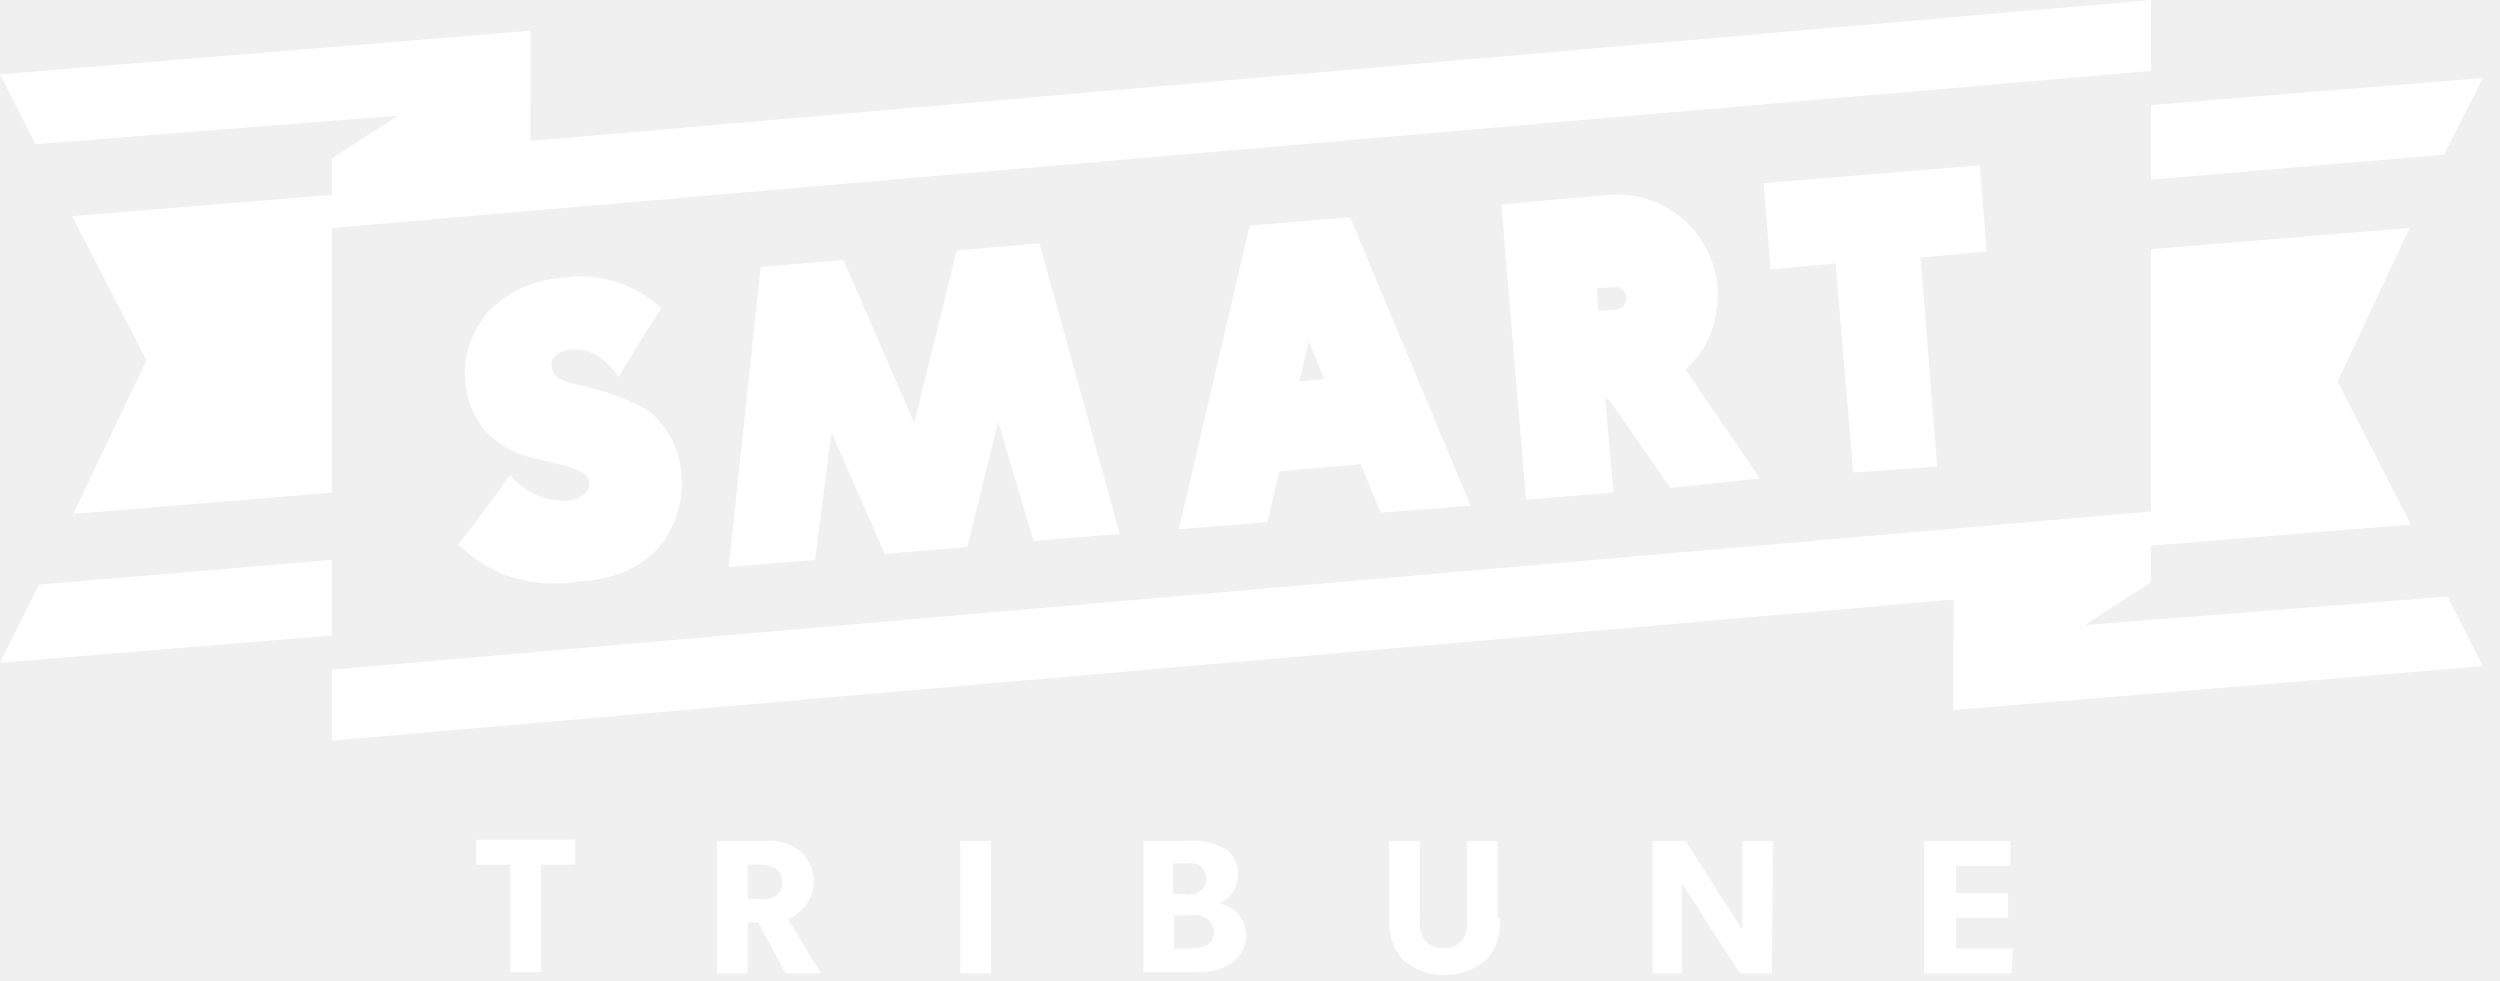
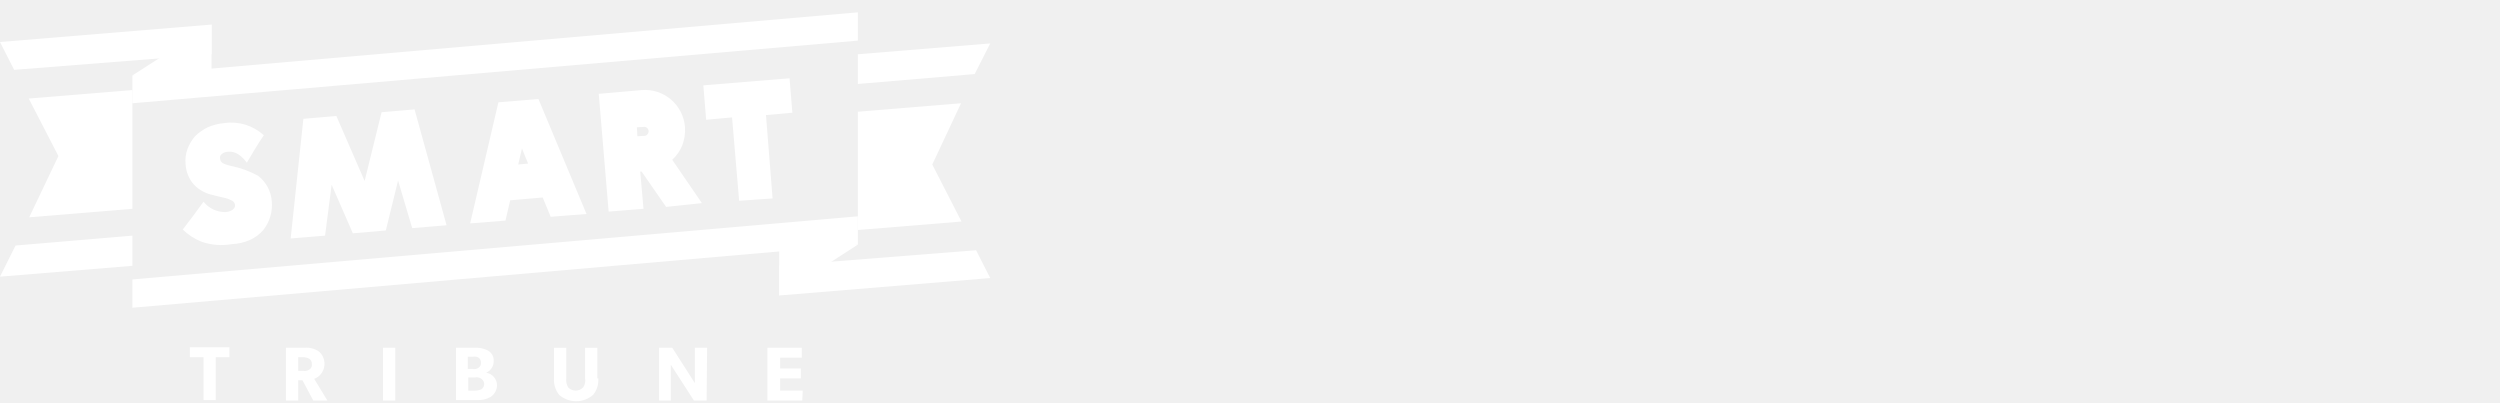
- <svg xmlns="http://www.w3.org/2000/svg" width="102px" height="40px" viewBox="0 0 102 40" version="1.1">
-   <defs />
-   <g id="Page-1" stroke="none" stroke-width="1" fill="none" fill-rule="evenodd">
-     <g id="03_SmartTribune_Page_Interne" transform="translate(-218, -41)" fill-rule="nonzero" fill="#FFFFFF">
-       <g id="00_HERO_BANNER" transform="translate(-181, 13)">
-         <g id="NAVBAR" transform="translate(399, 0)">
-           <g id="Logo" transform="translate(0, 28)">
-             <g id="smart-tribune-logo-white">
-               <polygon id="Shape" points="21.639 4.289 21.639 1.253 0 3.036 1.446 5.88" />
-               <polyline id="Shape" points="21.639 1.253 21.639 7.422 13.542 6.458" />
-               <polygon id="Shape" points="23.47 35.277 22.072 35.277 22.072 39.663 20.819 39.663 20.819 35.277 19.422 35.277 19.422 34.265 23.47 34.265" />
-               <path d="M33.494,39.711 L32.048,39.711 L30.94,37.639 L30.506,37.639 L30.506,39.711 L29.253,39.711 L29.253,34.313 L31.181,34.313 C31.693,34.268 32.205,34.405 32.627,34.699 C33.307,35.29 33.393,36.316 32.819,37.012 C32.641,37.229 32.408,37.395 32.145,37.494 L33.494,39.711 Z M31.614,35.422 C31.419,35.328 31.205,35.279 30.988,35.277 L30.506,35.277 L30.506,36.675 L30.988,36.675 C31.223,36.721 31.467,36.668 31.663,36.53 C31.855,36.406 31.95,36.176 31.904,35.952 C31.909,35.736 31.799,35.534 31.614,35.422 L31.614,35.422 Z" id="Shape" />
-               <polygon id="Shape" points="40.434 39.711 39.181 39.711 39.181 34.313 40.434 34.313" />
-               <path d="M50.217,39.325 C49.796,39.577 49.309,39.695 48.819,39.663 L46.651,39.663 L46.651,34.313 L48.482,34.313 C48.945,34.275 49.41,34.358 49.831,34.554 C50.264,34.749 50.532,35.189 50.506,35.663 C50.52,36.184 50.215,36.662 49.735,36.867 L49.735,36.867 C50.377,36.964 50.851,37.519 50.843,38.169 C50.832,38.632 50.599,39.063 50.217,39.325 Z M48.964,35.325 C48.789,35.224 48.584,35.19 48.386,35.229 L47.855,35.229 L47.855,36.482 L48.337,36.482 C48.535,36.525 48.742,36.491 48.916,36.386 C49.108,36.281 49.222,36.074 49.205,35.855 C49.219,35.649 49.128,35.45 48.964,35.325 L48.964,35.325 Z M49.253,37.494 C49.059,37.351 48.814,37.299 48.578,37.349 L47.904,37.349 L47.904,38.699 L48.578,38.699 C48.811,38.702 49.042,38.653 49.253,38.554 C49.399,38.456 49.498,38.302 49.526,38.128 C49.553,37.954 49.507,37.777 49.398,37.639 L49.253,37.494 L49.253,37.494 Z" id="Shape" />
-               <path d="M61.205,37.446 C61.253,38.055 61.063,38.66 60.675,39.133 C59.681,40.001 58.198,40.001 57.205,39.133 C56.823,38.656 56.634,38.055 56.675,37.446 L56.675,34.313 L57.928,34.313 L57.928,37.446 C57.893,37.764 57.961,38.084 58.12,38.361 C58.521,38.786 59.188,38.807 59.614,38.41 L59.663,38.361 C59.845,38.093 59.914,37.764 59.855,37.446 L59.855,34.313 L61.108,34.313 L61.108,37.446 L61.205,37.446 Z" id="Shape" />
-               <polygon id="Shape" points="72.289 39.711 70.988 39.711 68.627 36.048 68.627 39.711 67.422 39.711 67.422 34.313 68.771 34.313 71.084 37.928 71.084 34.313 72.337 34.313" />
-               <polygon id="Shape" points="82.072 39.711 78.506 39.711 78.506 34.313 82.024 34.313 82.024 35.325 79.807 35.325 79.807 36.434 81.928 36.434 81.928 37.446 79.807 37.446 79.807 38.699 82.12 38.699" />
-               <polygon id="Shape" points="79.711 25.928 79.711 28.964 101.301 27.181 99.855 24.337" />
-               <polygon id="Shape" points="95.373 15.566 98.313 9.301 87.759 10.169 87.759 12.819 87.759 14.072 87.759 22.265 98.361 21.398" />
-               <polygon id="Shape" points="5.976 14.699 2.988 20.964 13.542 20.096 13.542 17.398 13.542 16.145 13.542 7.952 2.94 8.819" />
-               <polyline id="Shape" points="79.711 28.964 79.711 22.747 87.759 23.759" />
-               <path d="M20.627,23.47 C19.907,23.185 19.251,22.759 18.699,22.217 C19.181,21.59 20.386,20 20.819,19.373 C21.37,20.058 22.206,20.45 23.084,20.434 C23.663,20.386 24.048,20.096 24.048,19.759 C24.046,19.518 23.891,19.305 23.663,19.229 C23.39,19.09 23.097,18.992 22.795,18.94 C22.458,18.843 22.12,18.795 21.831,18.699 L21.831,18.699 C21.055,18.556 20.345,18.168 19.807,17.59 C19.322,17.023 19.034,16.312 18.988,15.566 C18.93,15.028 18.996,14.484 19.181,13.976 C19.361,13.501 19.622,13.061 19.952,12.675 C20.333,12.301 20.772,11.991 21.253,11.759 C21.803,11.519 22.39,11.372 22.988,11.325 C24.442,11.119 25.912,11.579 26.988,12.578 C26.506,13.253 25.59,14.795 25.253,15.373 C24.434,14.313 23.807,14.217 23.277,14.265 C22.747,14.313 22.458,14.651 22.506,14.892 C22.554,15.325 22.651,15.47 23.614,15.711 C24.593,15.903 25.535,16.244 26.41,16.723 C27.235,17.364 27.744,18.33 27.807,19.373 C27.893,20.412 27.583,21.445 26.94,22.265 C26.567,22.695 26.107,23.04 25.59,23.277 C24.997,23.54 24.359,23.687 23.711,23.711 C22.679,23.895 21.617,23.812 20.627,23.47 L20.627,23.47 Z" id="Shape" />
-               <polygon id="Shape" points="42.169 22.072 40.723 17.205 39.47 22.313 36.096 22.602 33.928 17.639 33.253 22.843 29.735 23.133 31.036 10.892 34.41 10.602 37.301 17.253 39.036 10.217 42.41 9.928 45.687 21.783" />
-               <path d="M56.337,20.916 L55.518,18.94 L52.193,19.229 L51.711,21.301 L48.096,21.59 L50.988,9.205 L55.084,8.867 L60,20.627 L56.337,20.916 Z M53.012,15.566 L54.024,15.47 L53.398,13.928 L53.012,15.566 Z" id="Shape" />
-               <path d="M68.145,19.904 L65.639,16.289 L65.494,16.289 L65.831,20.096 L62.265,20.386 L61.253,8.337 L65.639,7.952 C66.725,7.861 67.803,8.207 68.635,8.912 C69.467,9.617 69.984,10.624 70.072,11.711 C70.122,12.367 70.023,13.026 69.783,13.639 C69.565,14.168 69.236,14.644 68.819,15.036 L68.771,15.084 L71.807,19.518 L68.145,19.904 Z M65.205,12.675 L66.024,12.627 C66.224,12.55 66.358,12.359 66.361,12.145 C66.344,11.93 66.187,11.753 65.976,11.711 L65.157,11.759 L65.205,12.675 Z" id="Shape" />
-               <polygon id="Shape" points="75.614 19.277 74.892 10.747 72.241 10.988 71.952 7.47 80.771 6.747 81.06 10.265 78.361 10.506 79.036 19.036" />
-               <polygon id="Shape" points="13.542 9.301 13.542 6.458 87.759 0 87.759 2.892" />
-               <polygon id="Shape" points="13.542 30.217 13.542 27.325 87.759 20.867 87.759 23.759" />
-               <polygon id="Shape" points="13.542 22.843 1.59 23.855 0 27.036 13.542 25.928" />
-               <polygon id="Shape" points="87.759 4.289 87.759 7.325 99.711 6.313 101.301 3.181" />
-             </g>
-           </g>
-         </g>
-       </g>
-     </g>
+ <svg xmlns="http://www.w3.org/2000/svg" width="180" height="29">
+   <g fill="#FFF">
+     <path d="M15.23 3.908V1.77L0 3.026l1.018 2.001z" />
+     <path d="M15.23 1.77v4.342l-5.7-.678m6.988 20.283h-.983v3.087h-.882v-3.087h-.984v-.712h2.85zm7.055 3.121h-1.017l-.78-1.459h-.306v1.459h-.882v-3.8h1.357c.36-.03.72.065 1.018.272a1.17 1.17 0 01.135 1.628 1.13 1.13 0 01-.475.34l.95 1.56zm-1.323-3.02a1.045 1.045 0 00-.44-.1h-.34v.983h.34a.617.617 0 00.474-.102.39.39 0 00.17-.407.424.424 0 00-.204-.373zm6.207 3.02h-.882v-3.8h.882zm6.886-.272a1.7 1.7 0 01-.984.238h-1.526v-3.765h1.289a1.89 1.89 0 01.95.17.807.807 0 01.474.78.895.895 0 01-.542.847.916.916 0 01.78.916c-.008.327-.172.63-.441.814zm-.882-2.815a.583.583 0 00-.407-.068h-.373v.882h.339c.14.03.285.006.407-.068a.39.39 0 00.203-.373.43.43 0 00-.17-.373zm.203 1.526a.59.59 0 00-.474-.101h-.475v.95h.475c.163.002.326-.033.474-.102a.444.444 0 00.102-.645l-.102-.102zm8.412-.034c.034.43-.1.855-.373 1.188-.7.61-1.743.61-2.442 0a1.716 1.716 0 01-.373-1.188V25.04h.882v2.204c-.025.224.023.45.135.645a.746.746 0 001.052.034l.034-.034a.868.868 0 00.135-.645V25.04h.882v2.204h.068zm7.801 1.595h-.916L48.3 26.26v2.578h-.847v-3.8h.95l1.627 2.545v-2.544h.882zm6.886 0h-2.51v-3.8h2.476v.713h-1.56v.78h1.492v.712h-1.493v.882h1.629zM56.1 19.137v2.137l15.196-1.255-1.018-2.001zm11.024-7.292l2.07-4.41-7.429.61v8.514l7.462-.61zm-62.918-.611l-2.103 4.41 7.428-.611V6.485l-7.462.611z" />
+     <path d="M56.1 21.274v-4.376l5.665.713m-47.248-.204a4.07 4.07 0 01-1.357-.882 76.21 76.21 0 001.493-2c.387.481.976.757 1.594.745.407-.034.678-.237.678-.475a.397.397 0 00-.271-.373 2.157 2.157 0 00-.61-.203c-.238-.068-.476-.102-.68-.17a2.585 2.585 0 01-1.424-.78c-.341-.4-.544-.9-.576-1.424a2.49 2.49 0 01.135-1.12c.127-.334.311-.644.543-.916a3.47 3.47 0 01.916-.644c.387-.169.8-.272 1.221-.305a3.43 3.43 0 012.815.882c-.339.474-.983 1.56-1.22 1.967-.577-.746-1.018-.814-1.392-.78-.373.034-.576.271-.542.44.034.306.102.408.78.577a6.845 6.845 0 011.967.713c.581.451.94 1.13.984 1.865a2.907 2.907 0 01-.61 2.035 2.802 2.802 0 01-.95.712 3.585 3.585 0 01-1.323.306 4.318 4.318 0 01-2.171-.17zm15.161-.983l-1.017-3.426-.882 3.595-2.374.204-1.527-3.494-.474 3.663-2.476.204.915-8.615 2.375-.204 2.035 4.68 1.22-4.951 2.375-.204 2.306 8.344zm9.972-.814l-.576-1.391-2.34.203-.34 1.459-2.544.203 2.035-8.717 2.883-.237 3.46 8.276-2.578.203zm-2.34-3.765l.712-.068-.44-1.086-.272 1.154zm10.65 3.052l-1.763-2.544h-.102l.237 2.68-2.51.203-.712-8.48 3.087-.27a2.89 2.89 0 013.12 2.645 3.08 3.08 0 01-.203 1.357 2.839 2.839 0 01-.679.983l-.034.034 2.137 3.12-2.578.272zM45.891 9.81l.577-.033a.37.37 0 00.237-.34.34.34 0 00-.271-.305l-.577.034.034.644zm7.327 4.646l-.51-6.003-1.865.17-.203-2.477 6.207-.508.203 2.476-1.9.17.476 6.003zM9.531 7.435V5.434L61.765.889v2.035z" />
+     <path d="M9.531 22.156V20.12l52.234-4.545v2.035zm0-5.19l-8.412.712L0 19.918l9.531-.781zM61.765 3.908v2.137l8.412-.713 1.119-2.204z" />
  </g>
</svg>
